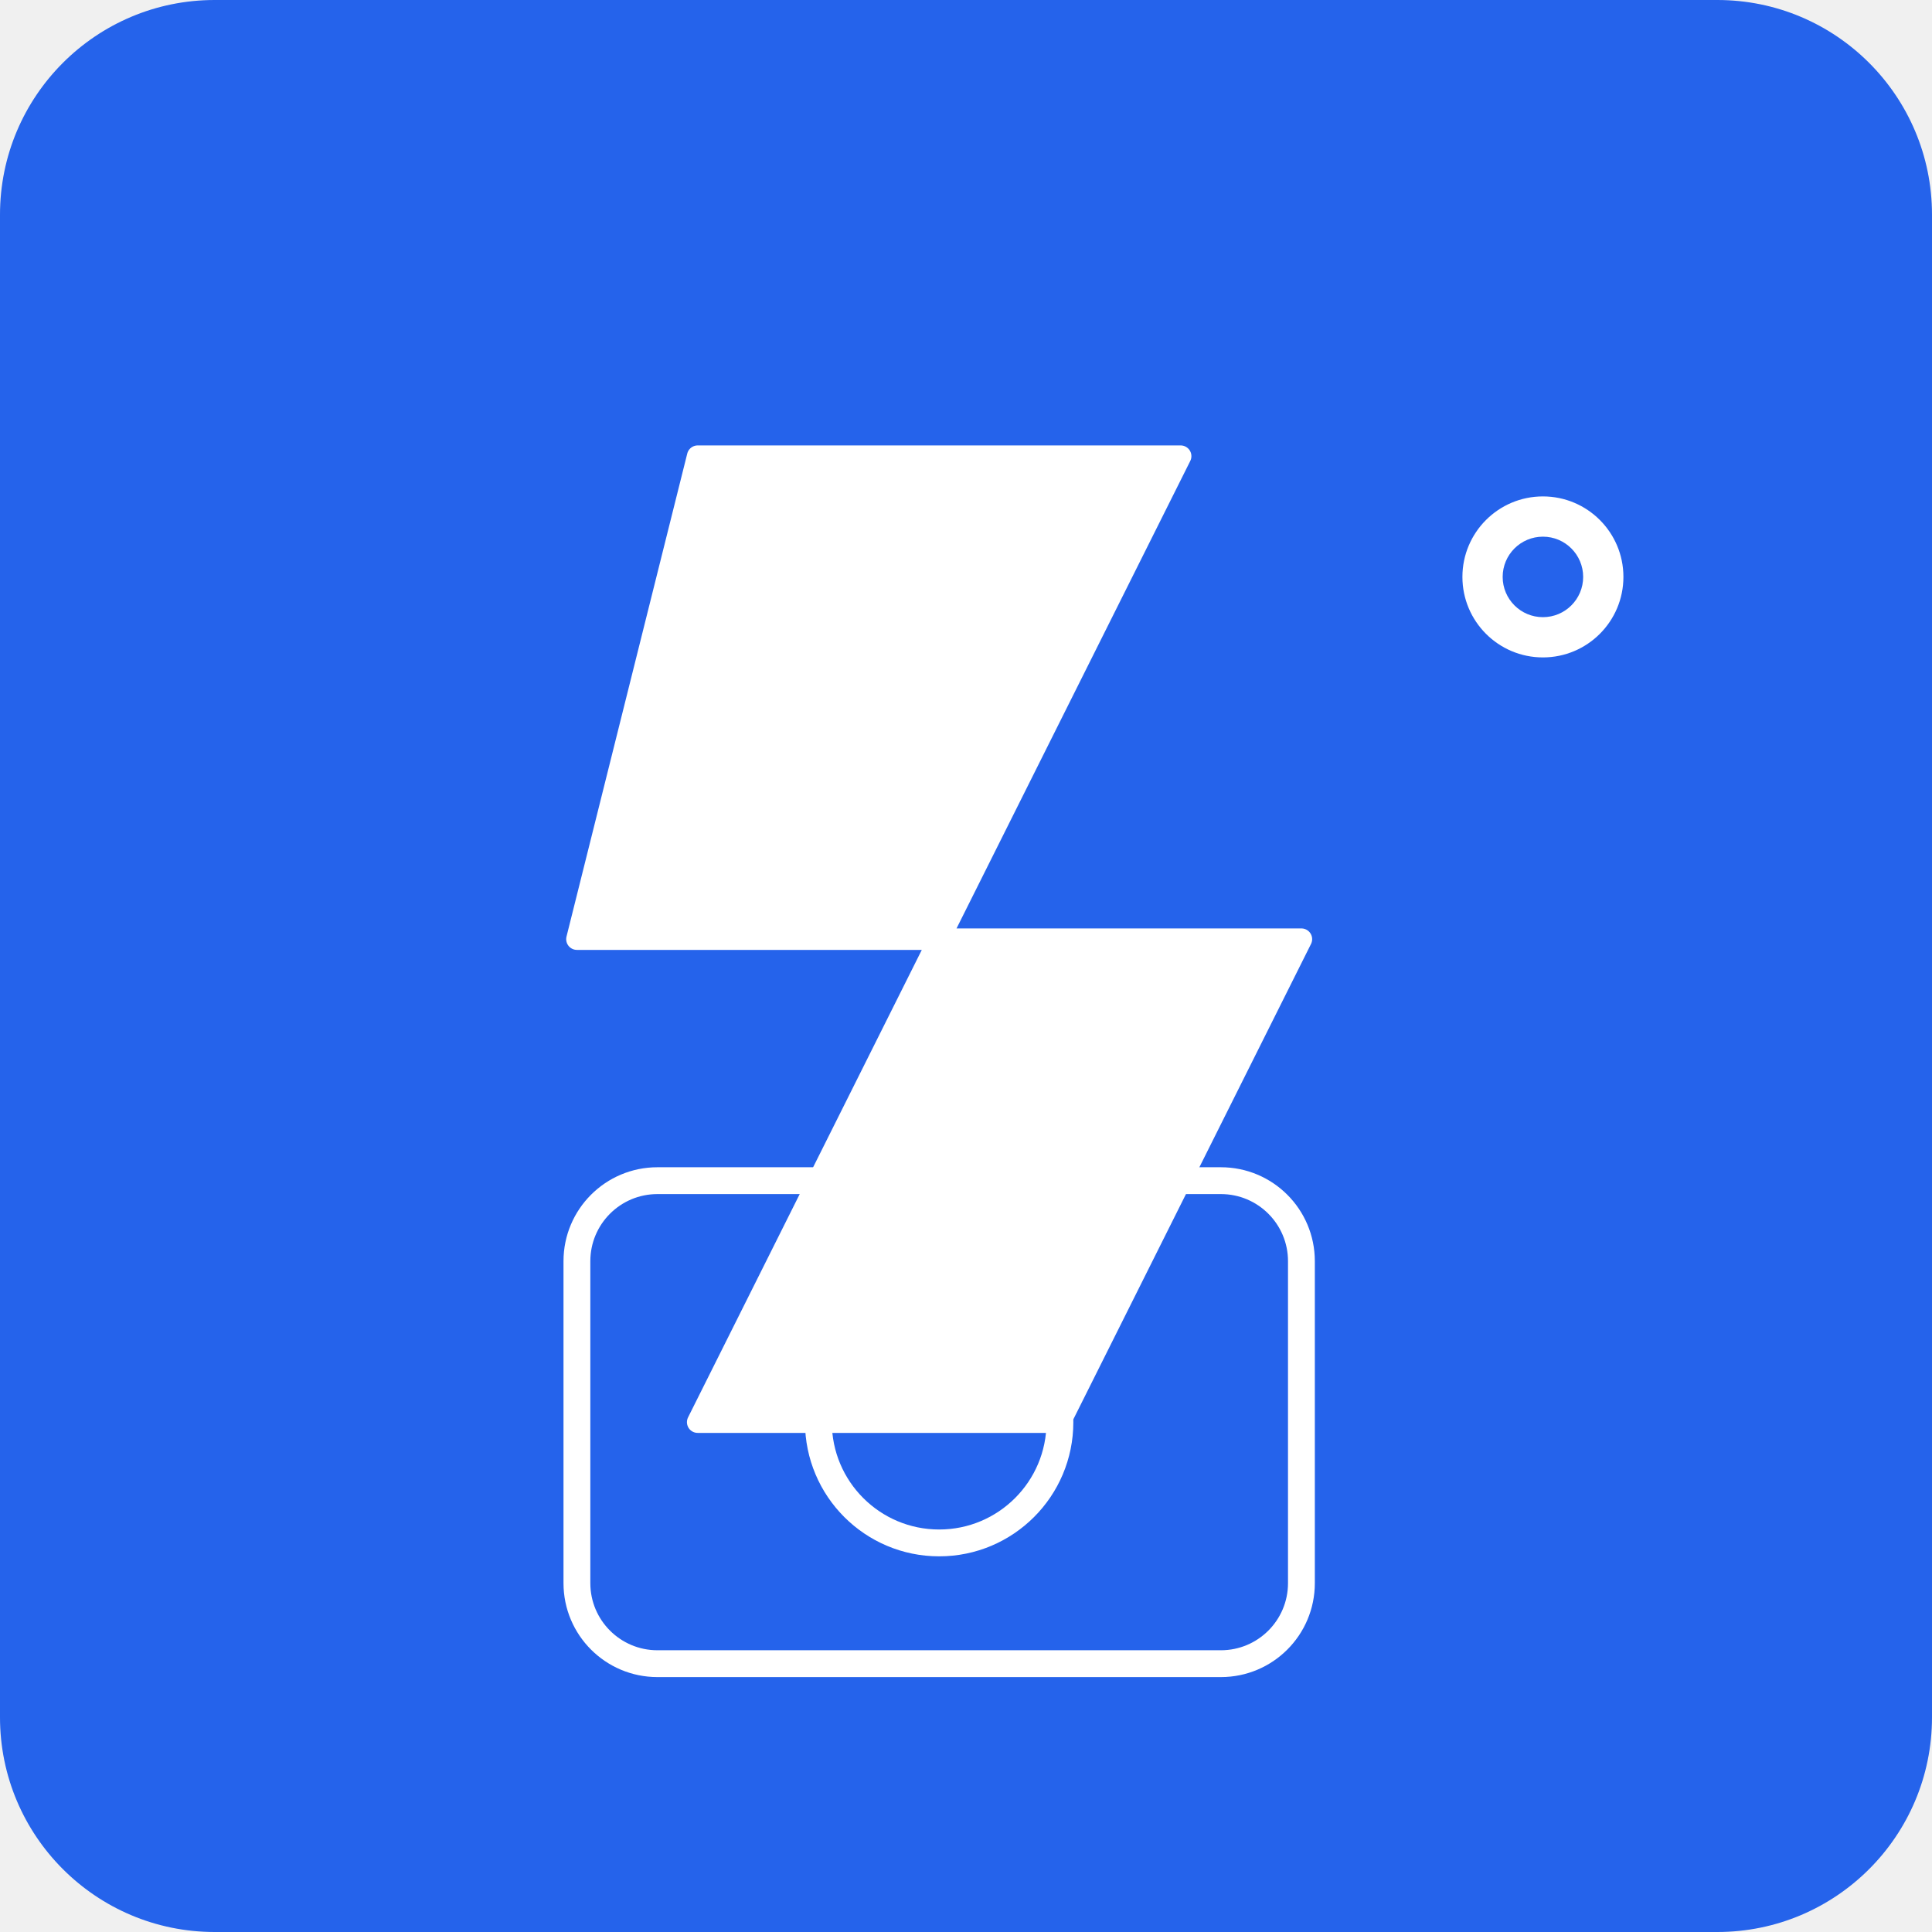
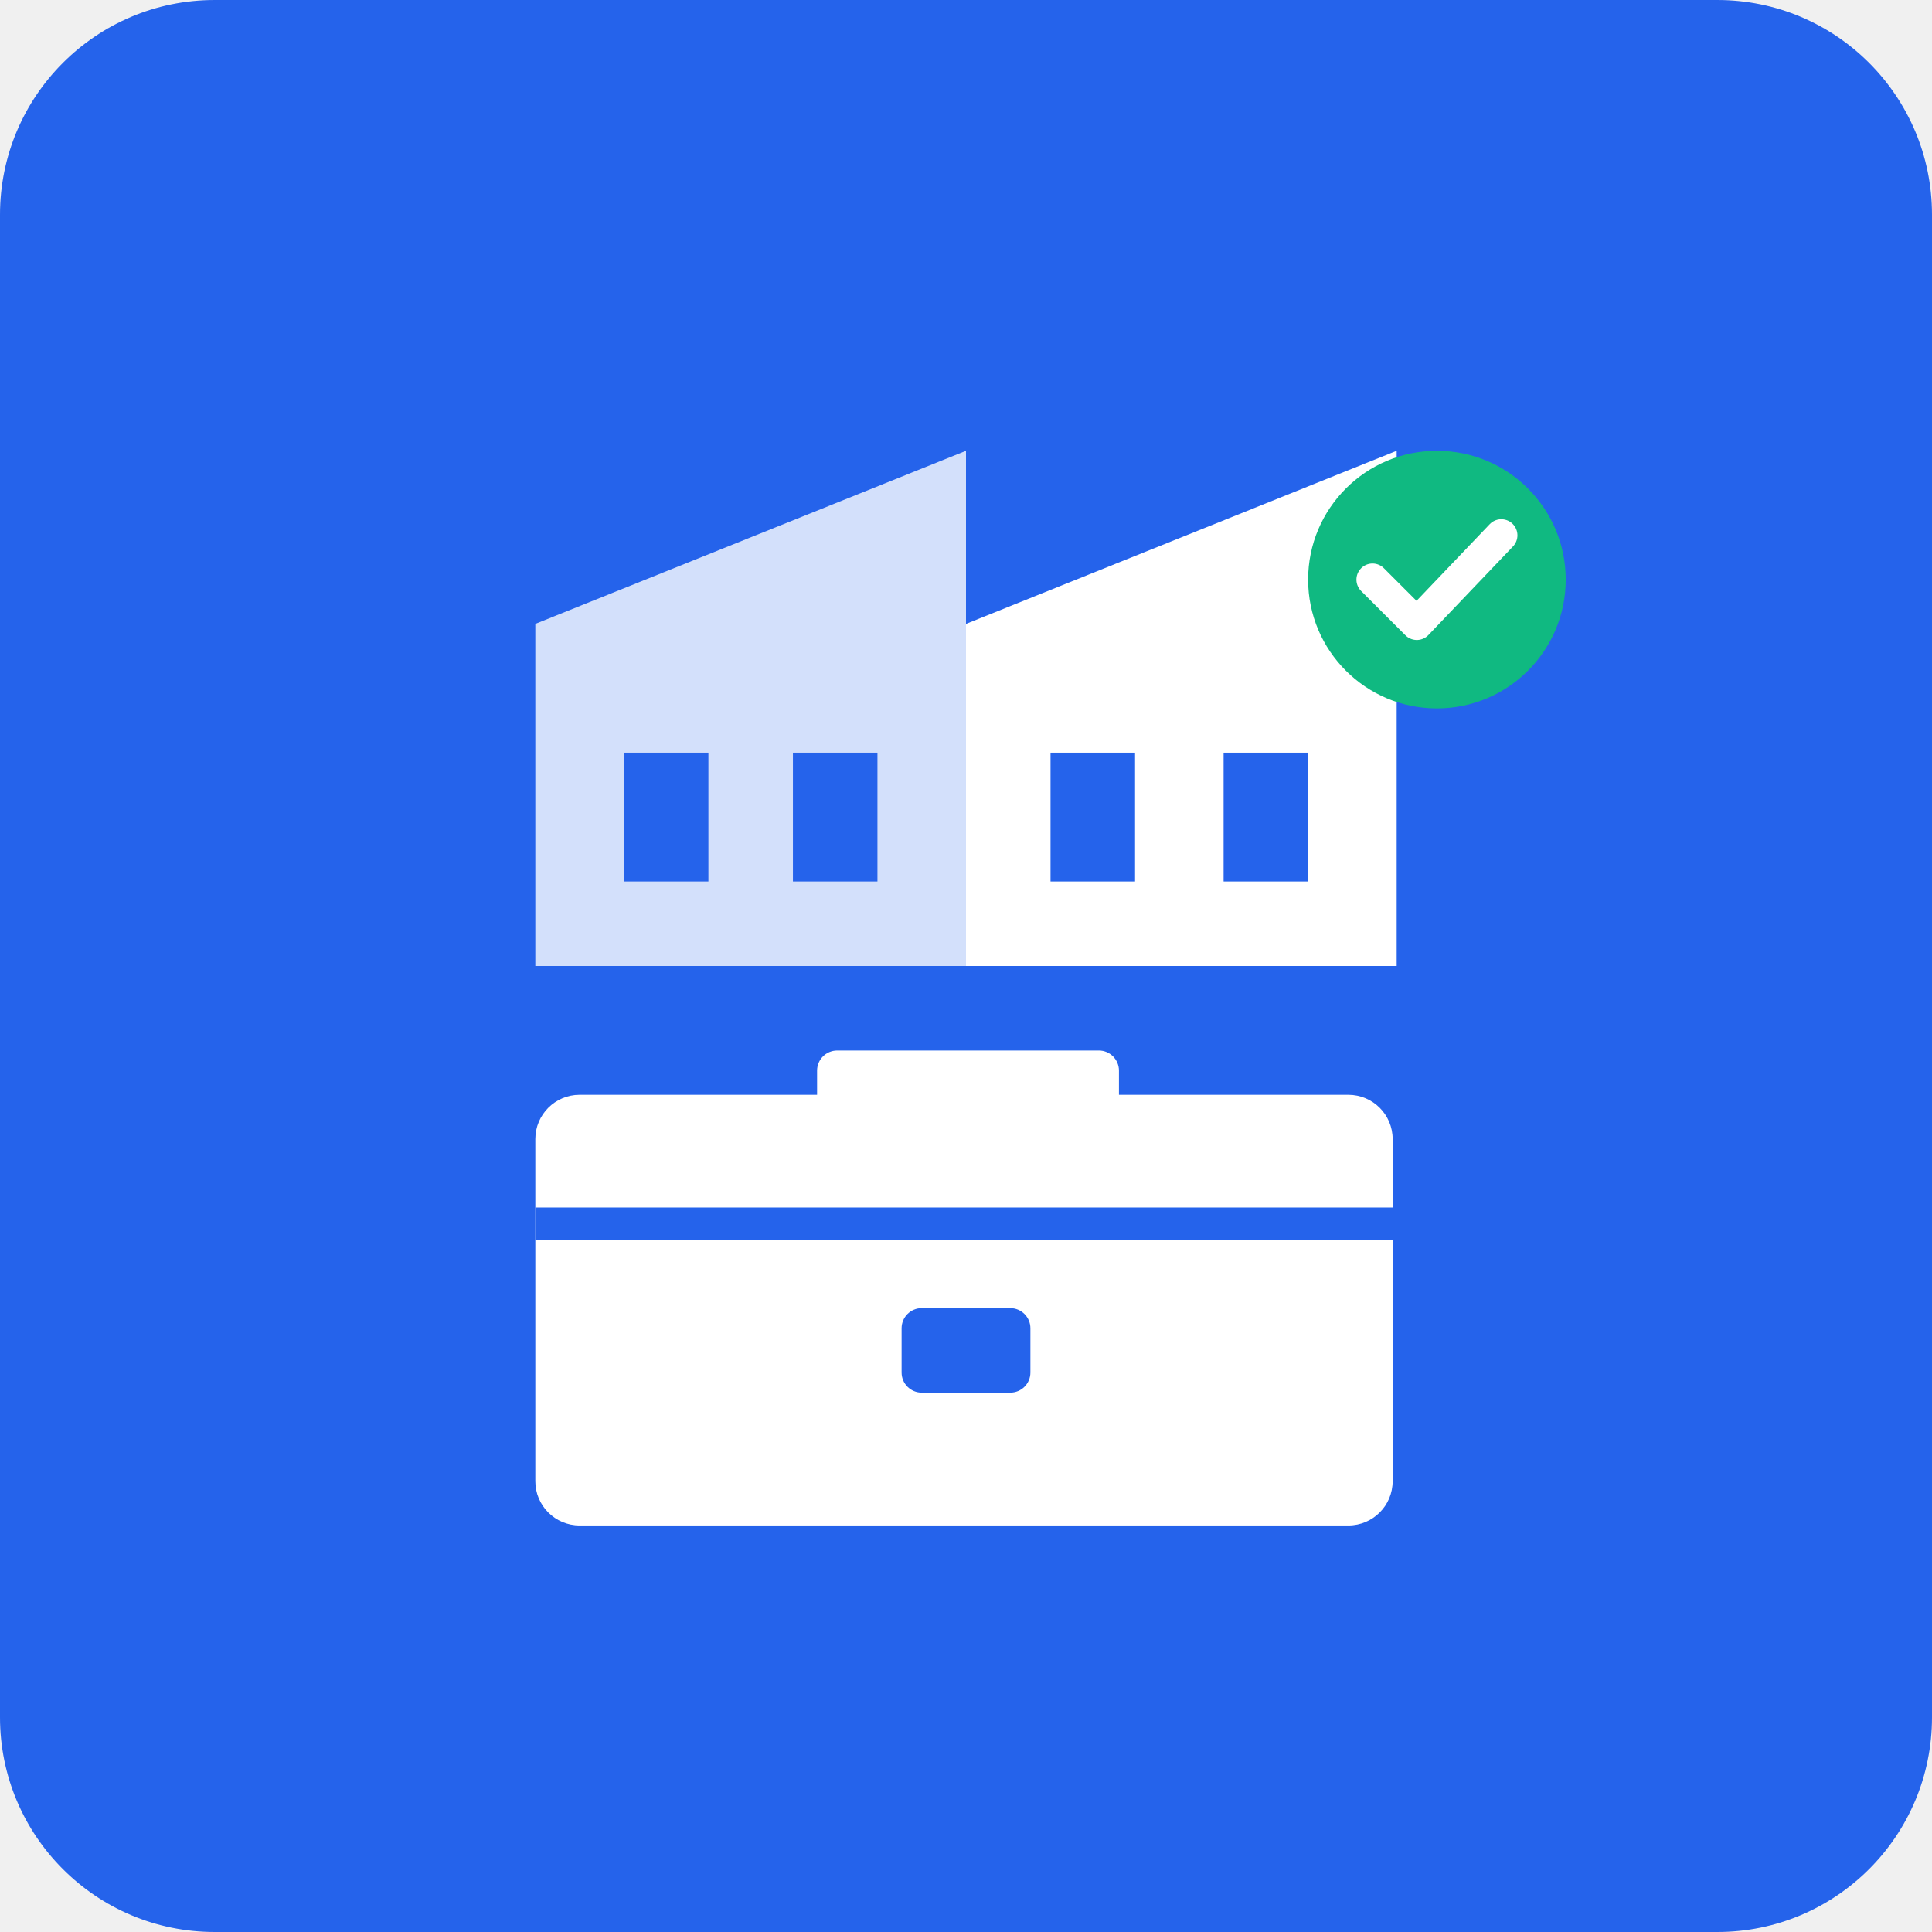
<svg xmlns="http://www.w3.org/2000/svg" width="180" height="180" viewBox="0 0 180 180" fill="none">
  <rect width="180" height="180" rx="20" fill="#2563eb" />
-   <g transform="translate(20, 20)">
-     <path d="M45 22.5L90 22.5L67.5 67.5L101.25 67.5L78.75 112.5L45 112.5L67.5 67.5L33.75 67.5L45 22.5Z" fill="#ffffff" stroke="#ffffff" stroke-width="2" stroke-linejoin="round" />
-     <rect x="33.75" y="90" width="67.5" height="45" rx="7.5" fill="none" stroke="#ffffff" stroke-width="2.5" />
-     <circle cx="67.5" cy="112.5" r="11.25" fill="none" stroke="#ffffff" stroke-width="2.5" />
-     <circle cx="123.75" cy="33.75" r="7.5" fill="#ffffff" />
-     <circle cx="123.75" cy="33.75" r="3.75" fill="#2563eb" />
+   <g transform="translate(30, 30)">
+     <path d="M60 28.125L100.125 12L100.125 60L60 60Z" fill="#ffffff" />
+     <path d="M19.875 28.125L60 12L60 60L19.875 60Z" fill="#ffffff" opacity="0.8" />
+     <rect x="28.125" y="40.125" width="7.875" height="12" fill="#2563eb" />
+     <rect x="43.875" y="40.125" width="7.875" height="12" fill="#2563eb" />
+     <rect x="67.875" y="40.125" width="7.875" height="12" fill="#2563eb" />
+     <rect x="84" y="40.125" width="7.875" height="12" fill="#2563eb" />
+     <rect x="19.875" y="72" width="79.875" height="40.125" rx="4.125" fill="#ffffff" />
+     <rect x="46.125" y="67.875" width="28.125" height="7.875" rx="1.875" fill="#ffffff" />
+     <path d="M19.875 84L99.75 84" stroke="#2563eb" stroke-width="3" />
+     <rect x="54" y="91.875" width="12" height="7.875" fill="#2563eb" rx="1.875" />
+     <circle cx="103.875" cy="24" r="12" fill="#10b981" />
+     <path d="M97.875 24L102 28.125L109.875 19.875" stroke="#ffffff" stroke-width="3" stroke-linecap="round" stroke-linejoin="round" />
  </g>
</svg>
